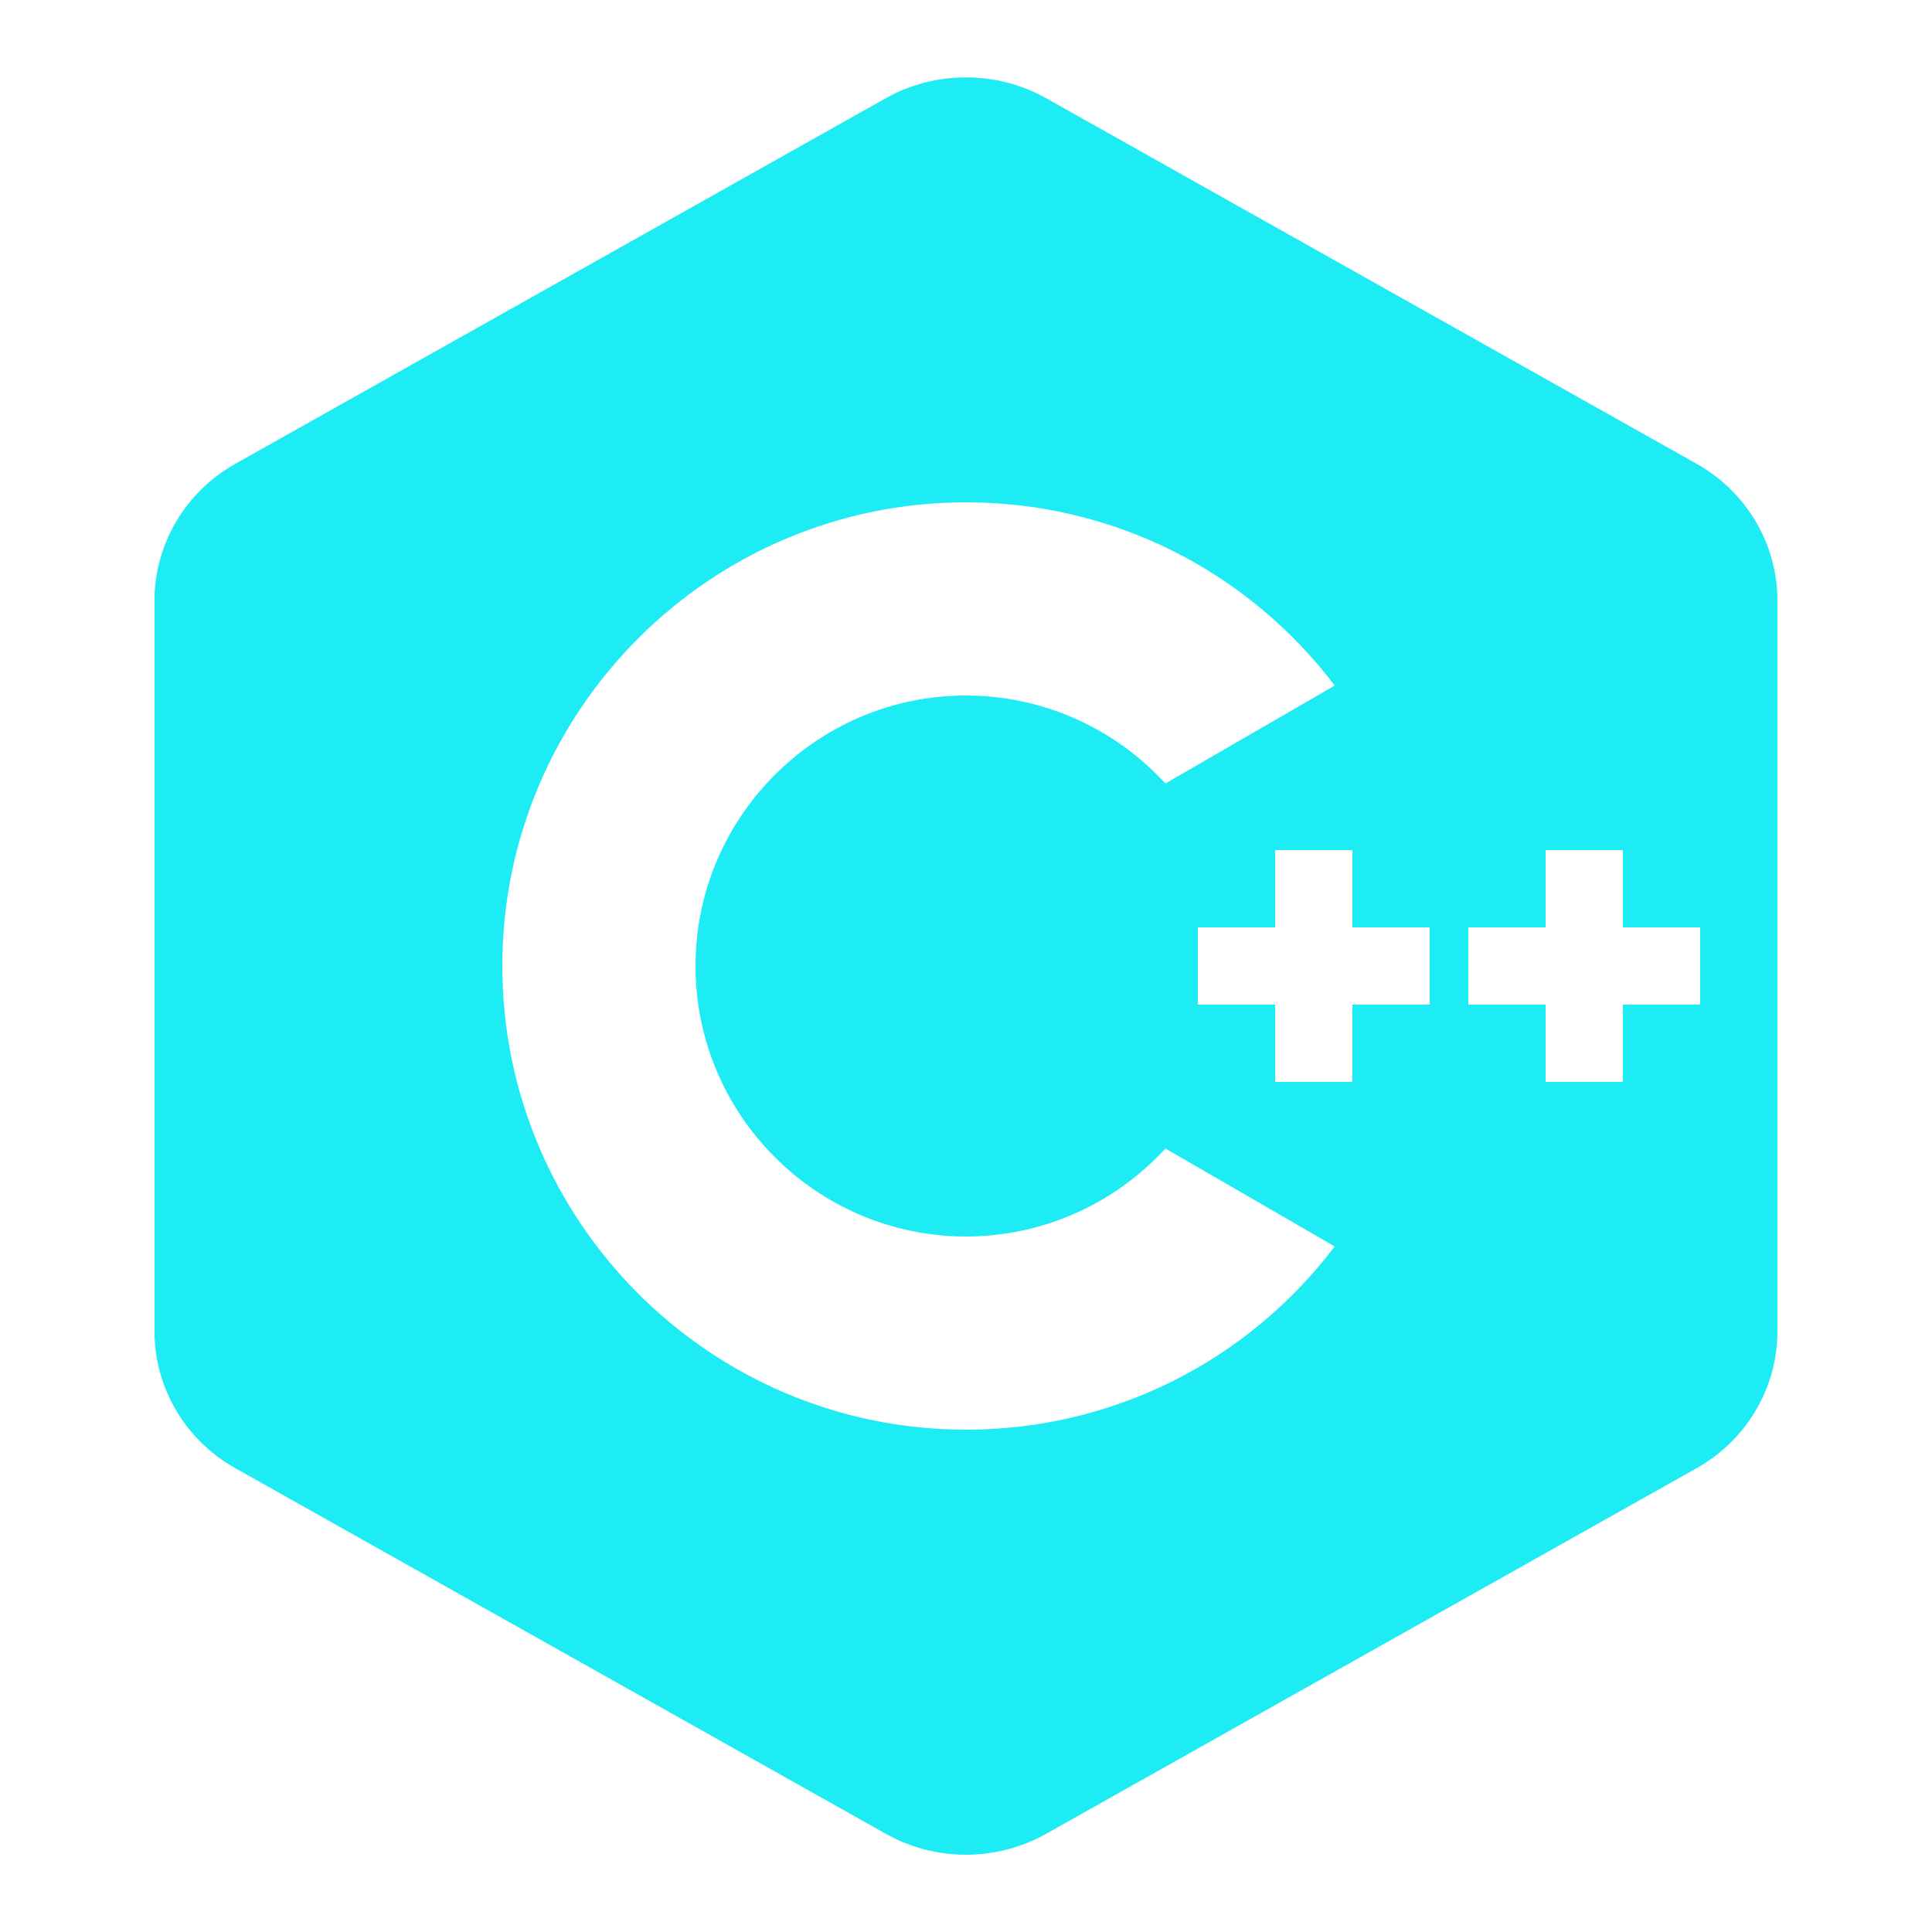
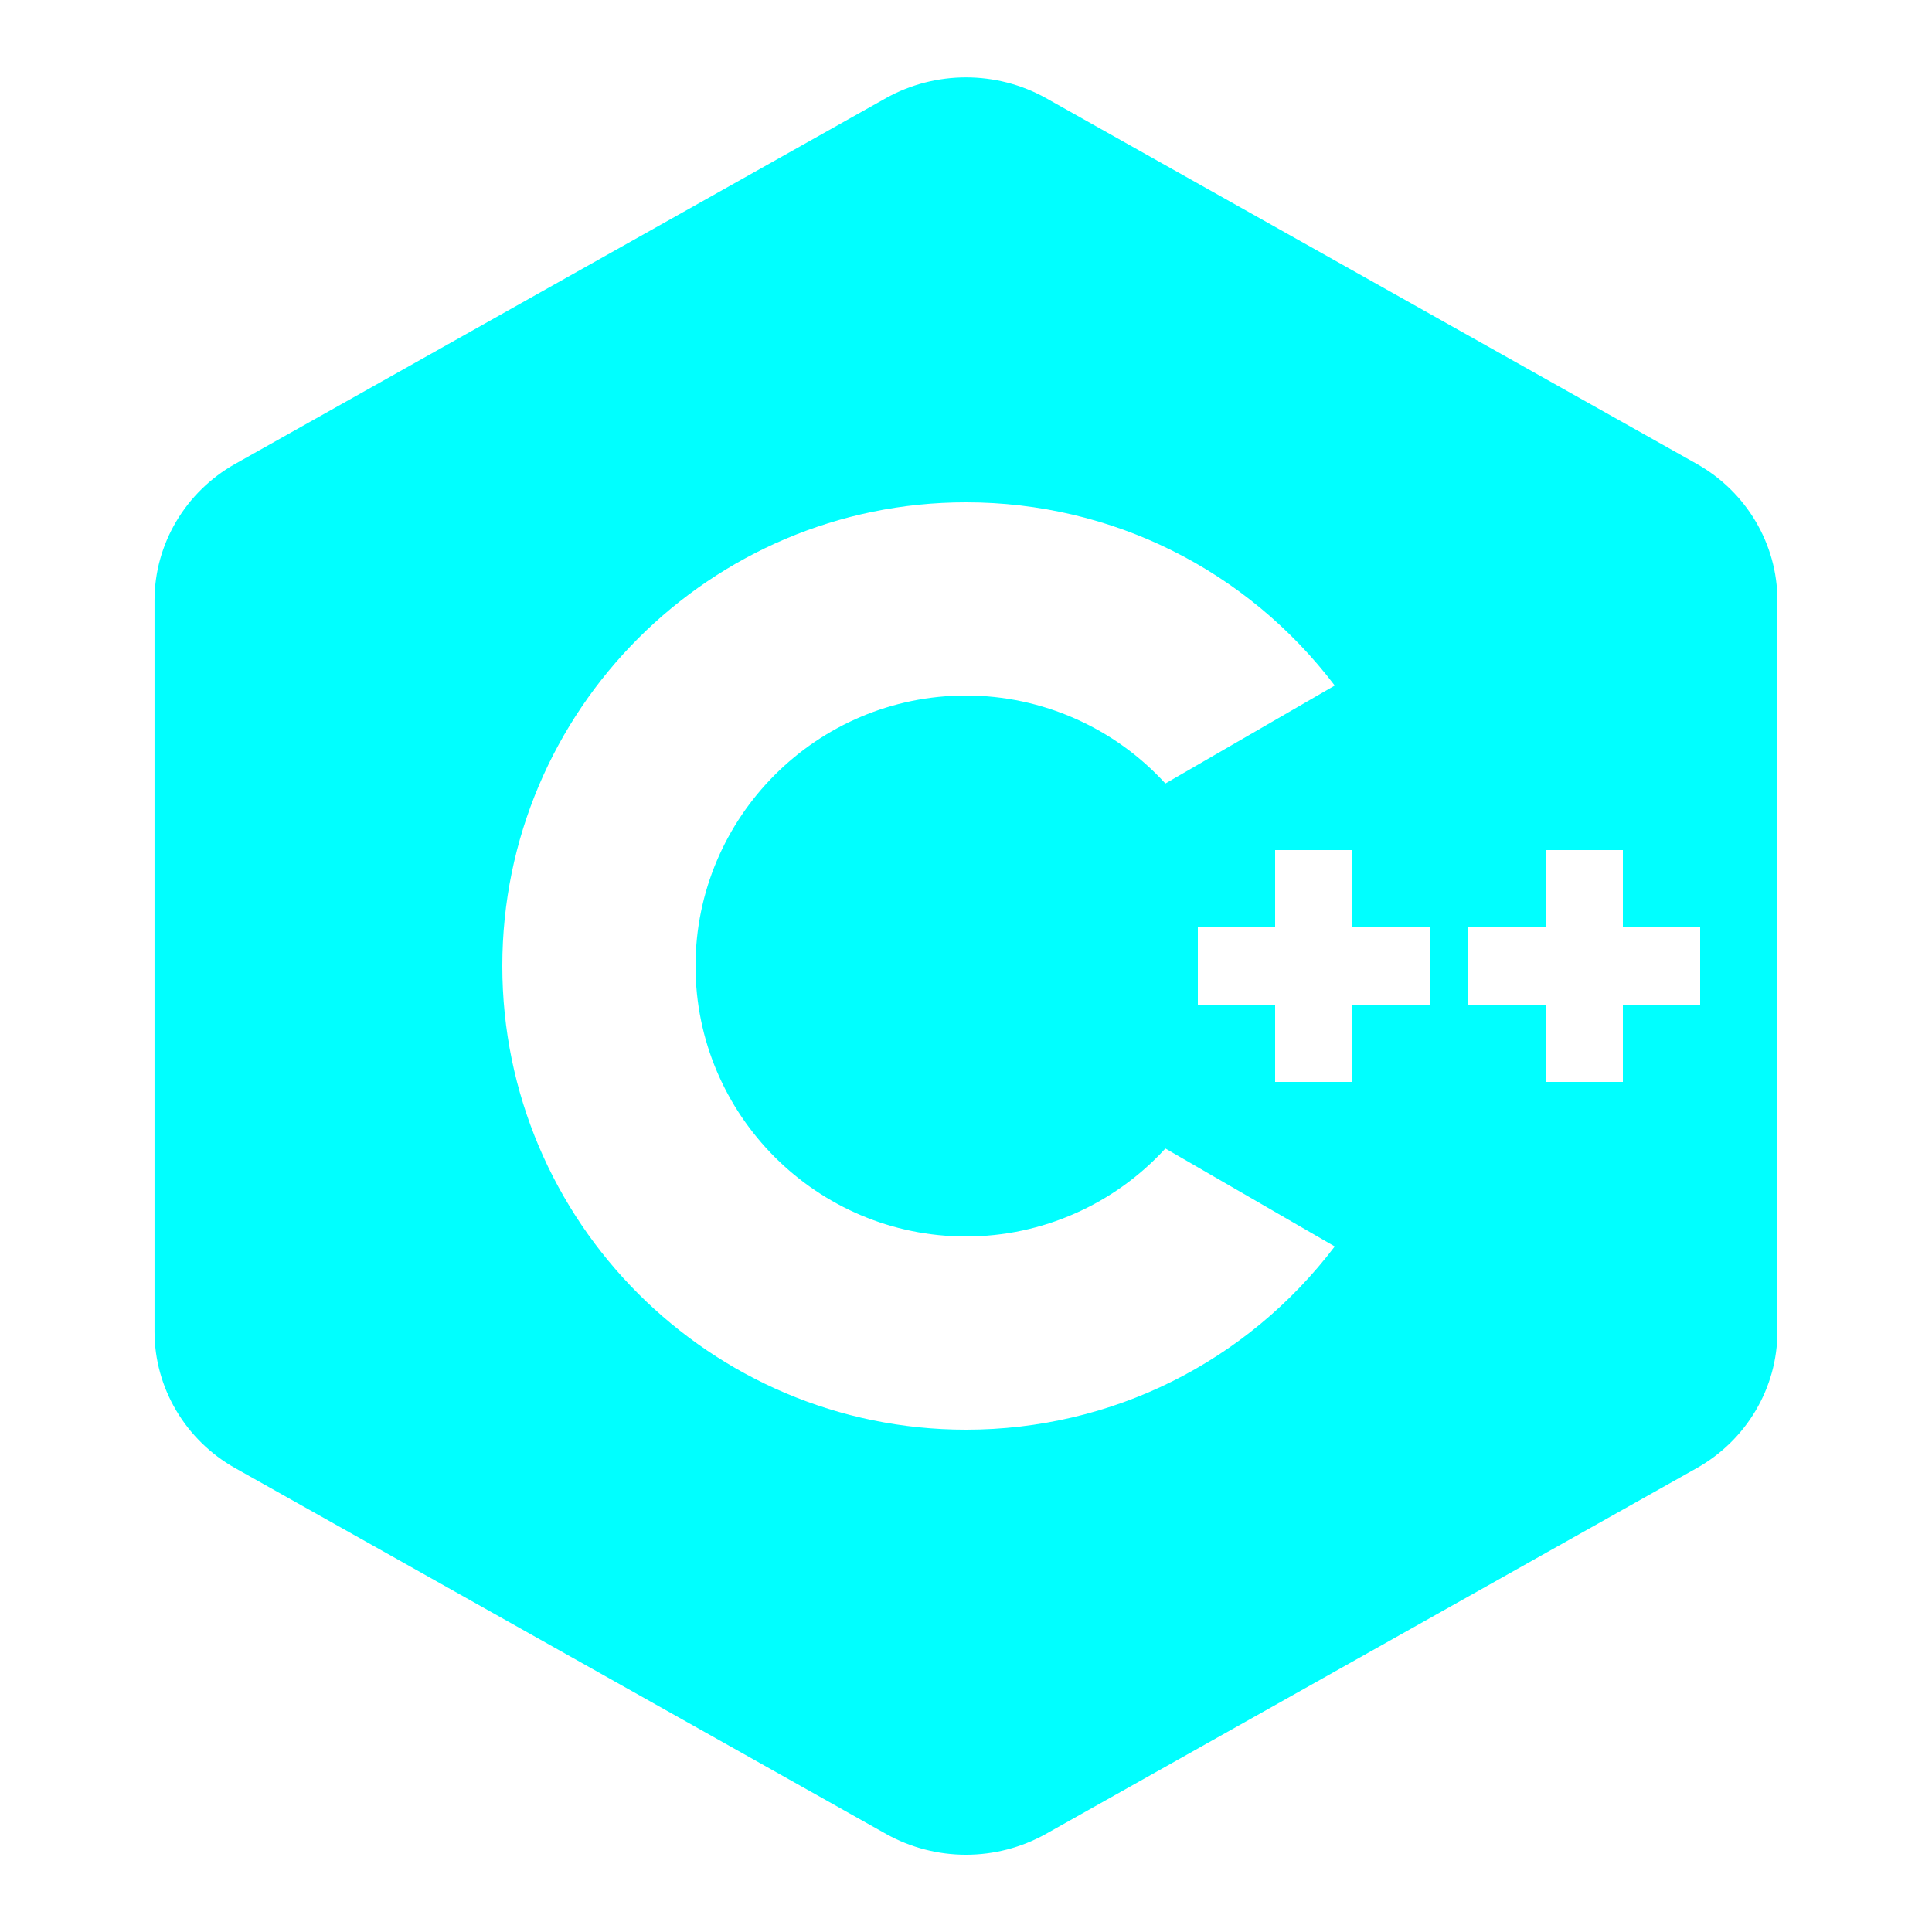
<svg xmlns="http://www.w3.org/2000/svg" viewBox="0,0,256,256" width="50px" height="50px" fill-rule="nonzero">
-   <g fill="#1decf5" fill-rule="nonzero" stroke="none" stroke-width="1" stroke-linecap="butt" stroke-linejoin="miter" stroke-miterlimit="10" stroke-dasharray="" stroke-dashoffset="0" font-family="none" font-weight="none" font-size="none" text-anchor="none" style="mix-blend-mode: normal">
+   <g fill="#00ffff" fill-rule="nonzero" stroke="none" stroke-width="1" stroke-linecap="butt" stroke-linejoin="miter" stroke-miterlimit="10" stroke-dasharray="" stroke-dashoffset="0" font-family="none" font-weight="none" font-size="none" text-anchor="none" style="mix-blend-mode: normal">
    <g transform="scale(5.12,5.12)">
      <path d="M43.91,12.004l-16.84,-9.465c-1.277,-0.715 -2.863,-0.715 -4.141,0l-16.84,9.465c-1.289,0.723 -2.09,2.078 -2.09,3.531v18.93c0,1.453 0.801,2.809 2.09,3.531l16.84,9.465c0.641,0.359 1.355,0.539 2.07,0.539c0.715,0 1.43,-0.18 2.07,-0.539l16.84,-9.465c1.289,-0.723 2.09,-2.078 2.09,-3.531v-18.93c0,-1.453 -0.801,-2.809 -2.09,-3.531zM25,37c-6.617,0 -12,-5.383 -12,-12c0,-6.617 5.383,-12 12,-12c3.781,0 7.273,1.754 9.543,4.742l-4.383,2.535c-1.316,-1.441 -3.188,-2.277 -5.16,-2.277c-3.859,0 -7,3.141 -7,7c0,3.859 3.141,7 7,7c1.973,0 3.844,-0.836 5.16,-2.277l4.383,2.535c-2.27,2.988 -5.762,4.742 -9.543,4.742zM37,26h-2v2h-2v-2h-2v-2h2v-2h2v2h2zM44,26h-2v2h-2v-2h-2v-2h2v-2h2v2h2z" />
    </g>
  </g>
</svg>
